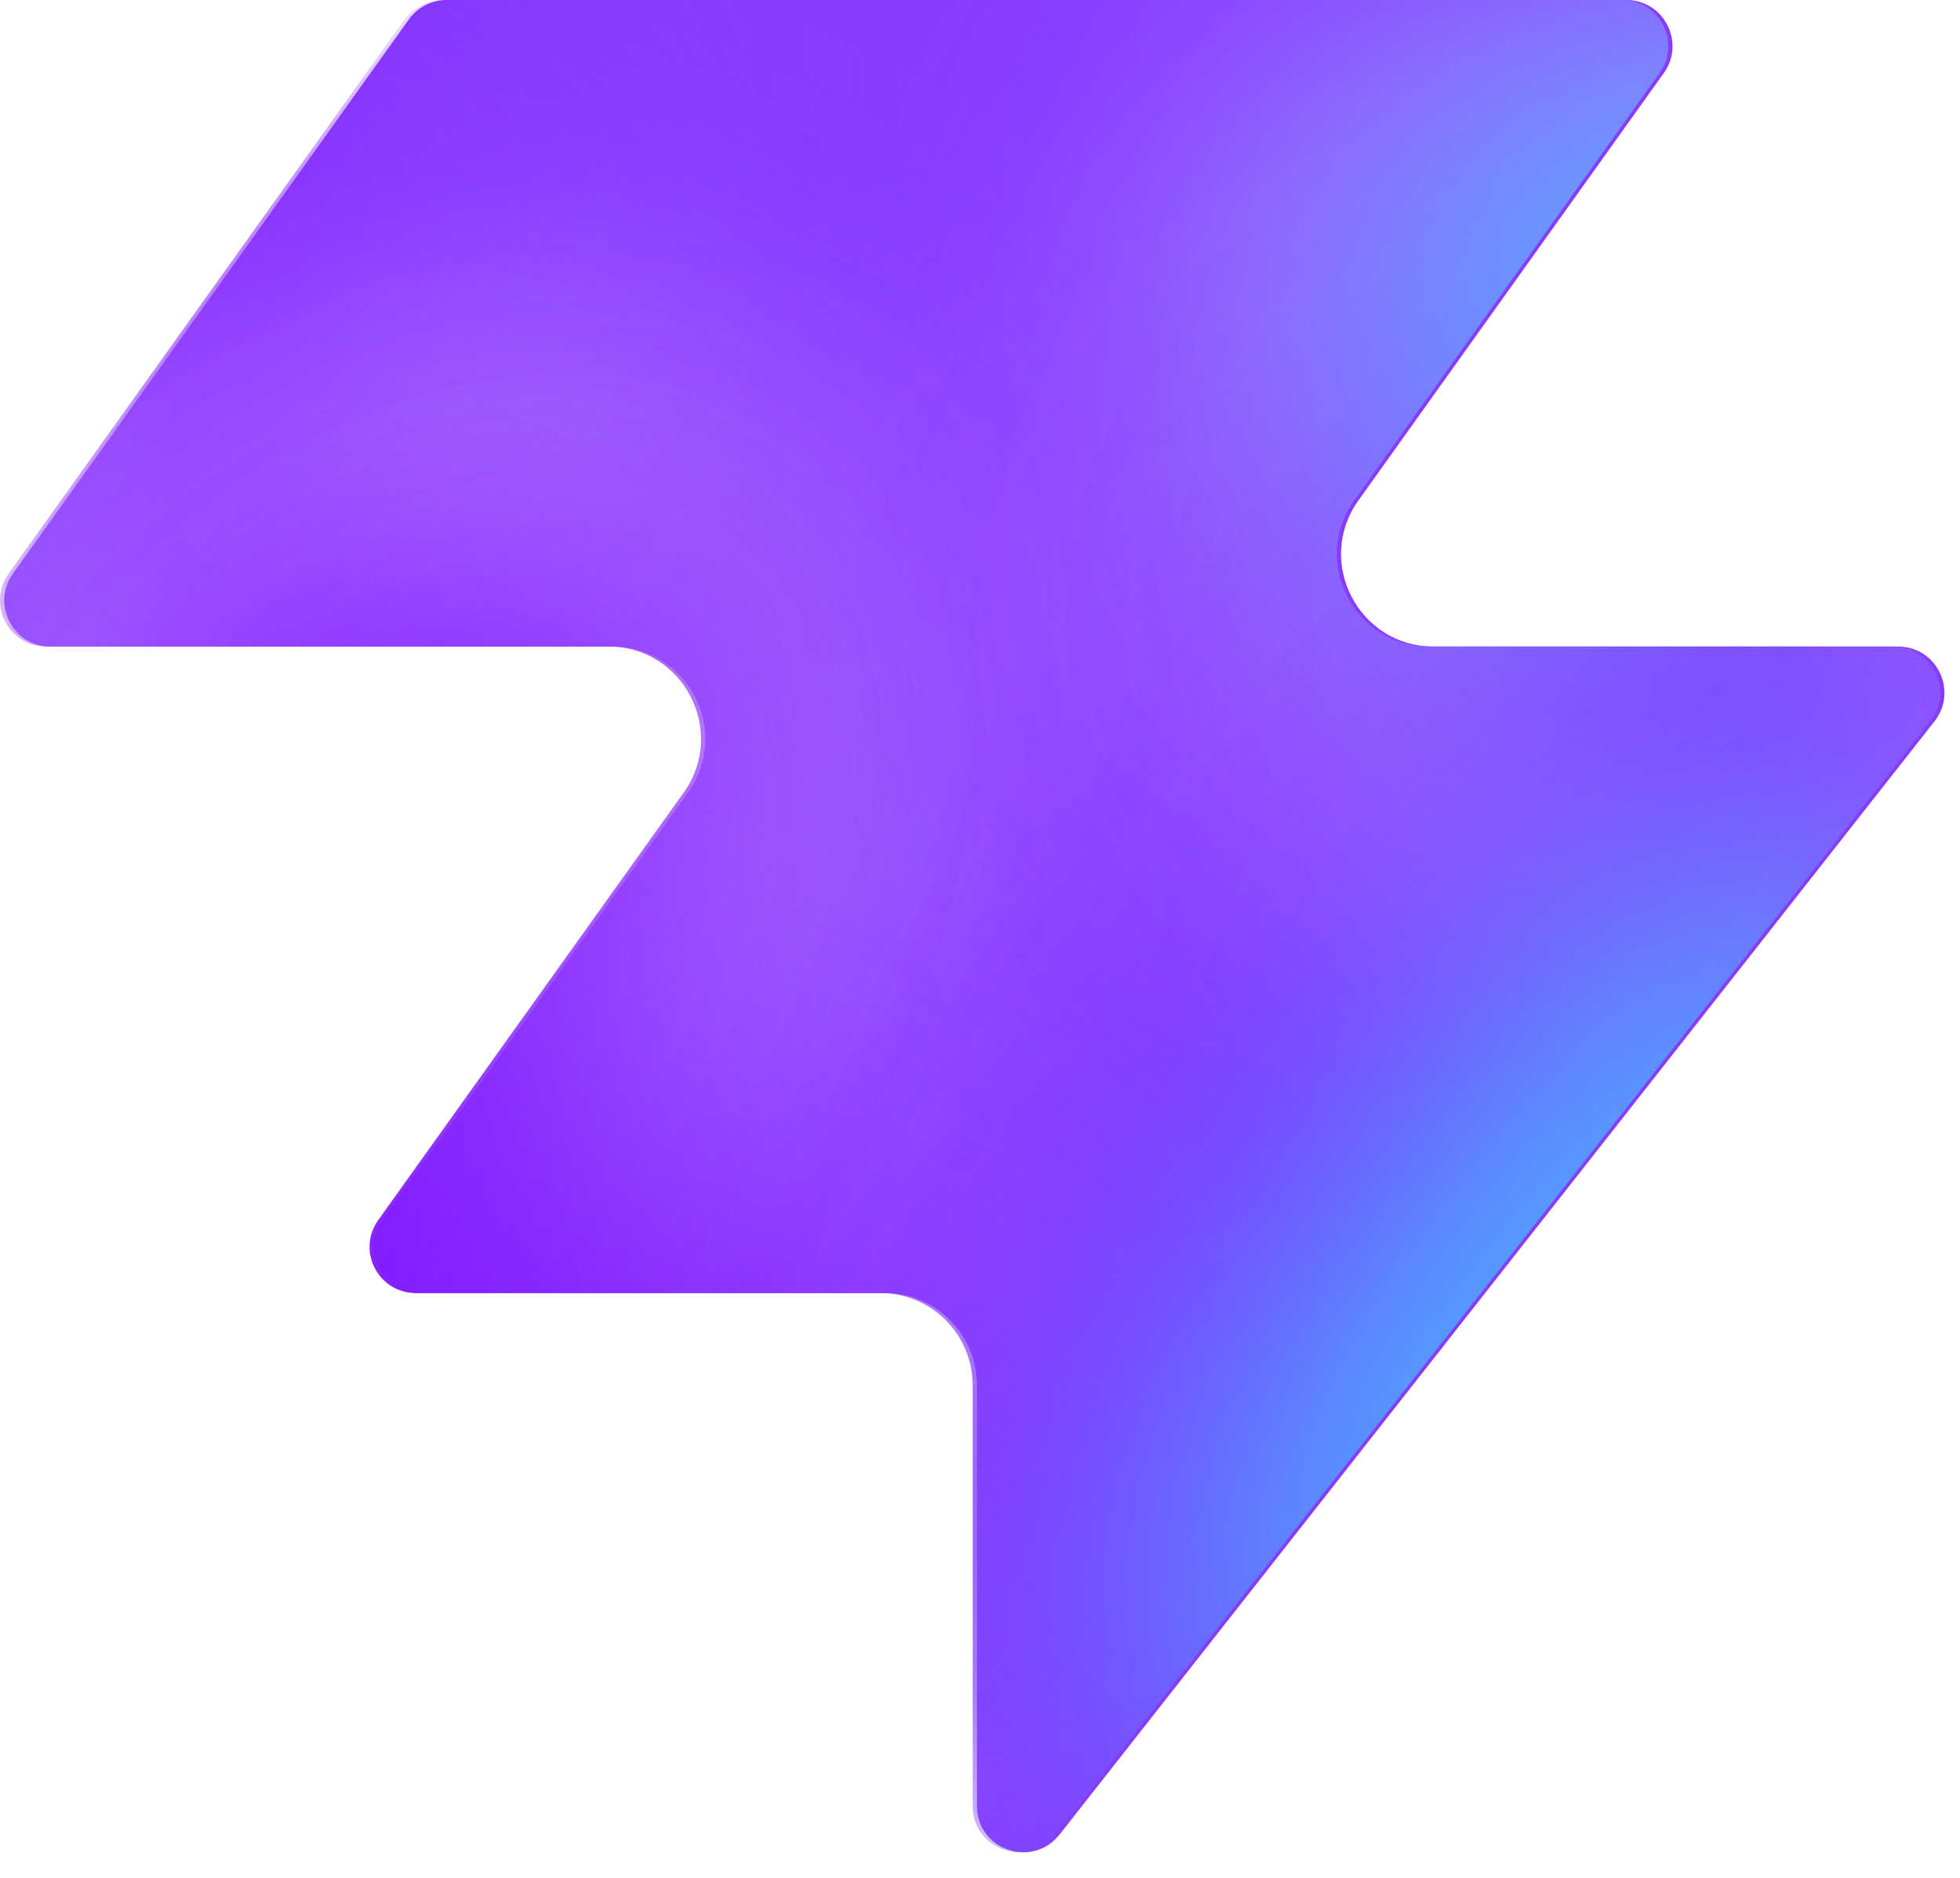
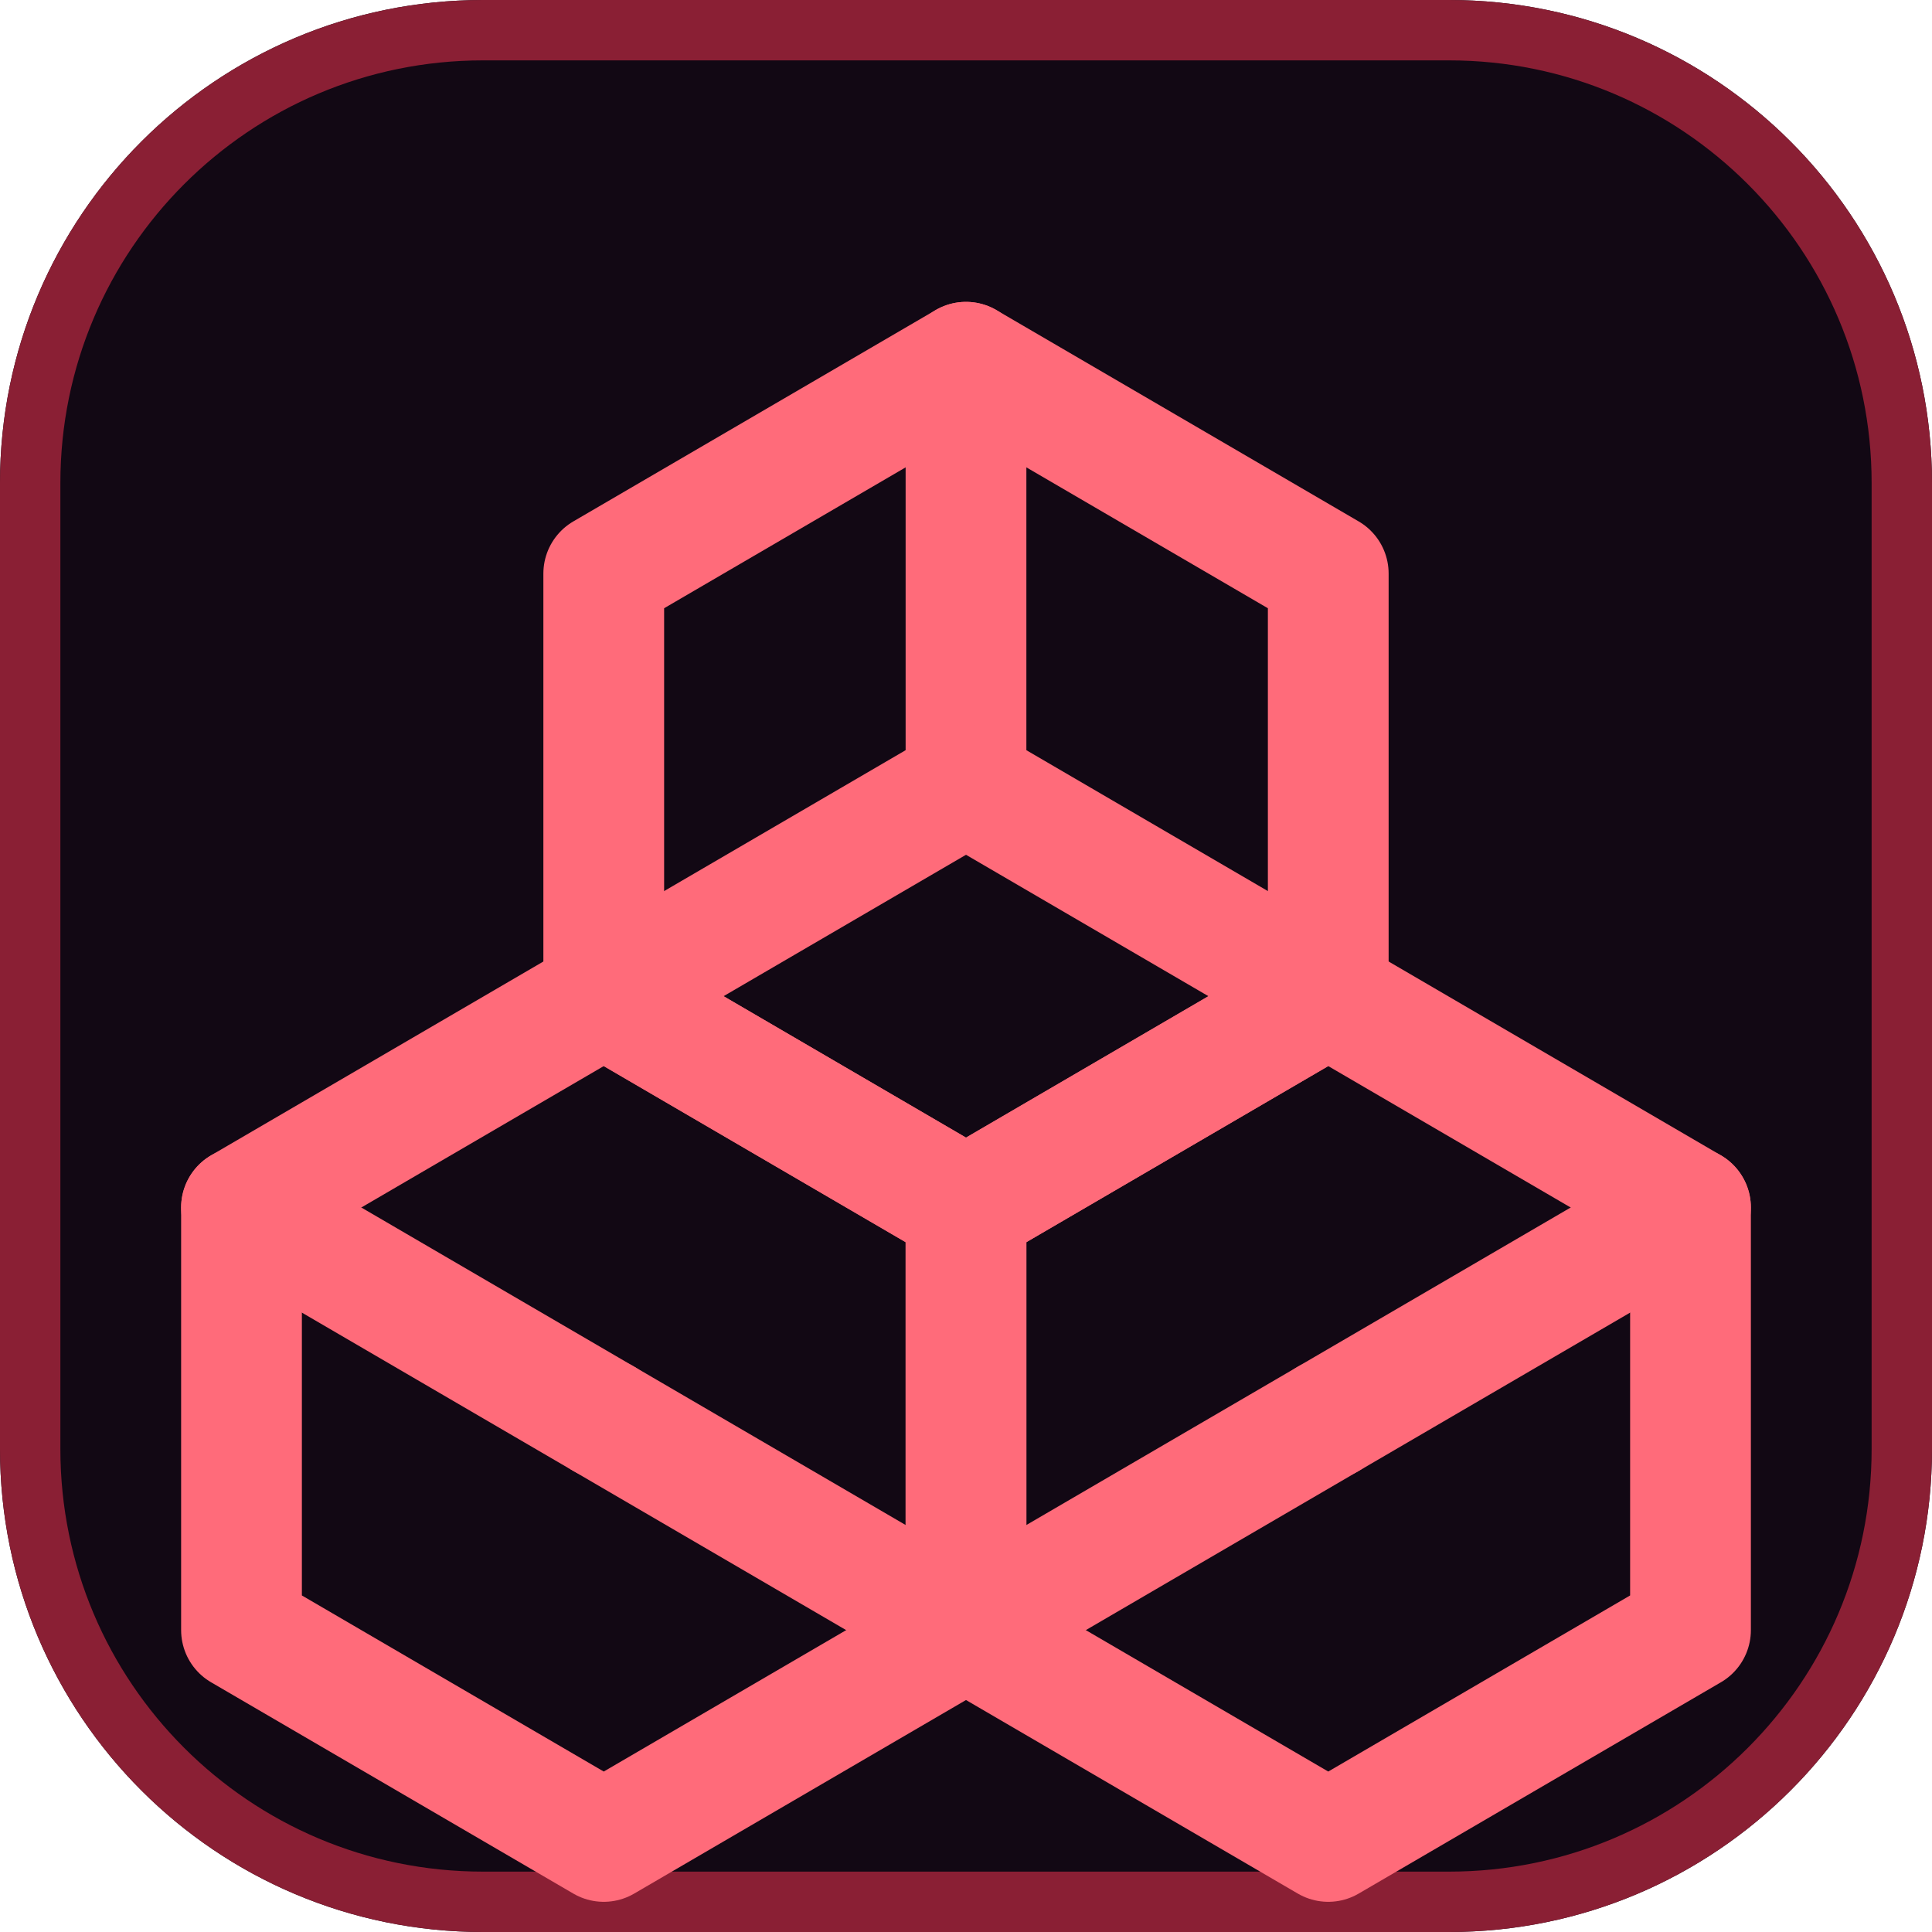
- <svg xmlns="http://www.w3.org/2000/svg" width="48" height="46" fill="none" viewBox="0 0 48 46">
-   <path fill="#863bff" d="M25.946 44.938c-.664.845-2.021.375-2.021-.698V33.937a2.26 2.26 0 0 0-2.262-2.262H10.287c-.92 0-1.456-1.04-.92-1.788l7.48-10.471c1.07-1.497 0-3.578-1.842-3.578H1.237c-.92 0-1.456-1.04-.92-1.788L10.013.474c.214-.297.556-.474.92-.474h28.894c.92 0 1.456 1.04.92 1.788l-7.48 10.471c-1.07 1.498 0 3.579 1.842 3.579h11.377c.943 0 1.473 1.088.89 1.83L25.947 44.94z" style="fill:#863bff;fill:color(display-p3 .525 .23 1);fill-opacity:1" />
-   <mask id="a" width="48" height="46" x="0" y="0" maskUnits="userSpaceOnUse" style="mask-type:alpha">
-     <path fill="#000" d="M25.842 44.938c-.664.844-2.021.375-2.021-.698V33.937a2.26 2.26 0 0 0-2.262-2.262H10.183c-.92 0-1.456-1.04-.92-1.788l7.48-10.471c1.07-1.498 0-3.579-1.842-3.579H1.133c-.92 0-1.456-1.04-.92-1.787L9.91.473c.214-.297.556-.474.92-.474h28.894c.92 0 1.456 1.04.92 1.788l-7.48 10.471c-1.07 1.498 0 3.578 1.842 3.578h11.377c.943 0 1.473 1.088.89 1.832L25.843 44.94z" style="fill:#000;fill-opacity:1" />
-   </mask>
-   <g mask="url(#a)">
-     <g filter="url(#b)">
-       <ellipse cx="5.508" cy="14.704" fill="#ede6ff" rx="5.508" ry="14.704" style="fill:#ede6ff;fill:color(display-p3 .927 .903 1);fill-opacity:1" transform="matrix(.00324 1 1 -.00324 -4.47 31.516)" />
-     </g>
-     <g filter="url(#c)">
-       <ellipse cx="10.399" cy="29.851" fill="#ede6ff" rx="10.399" ry="29.851" style="fill:#ede6ff;fill:color(display-p3 .927 .903 1);fill-opacity:1" transform="matrix(.00324 1 1 -.00324 -39.328 7.883)" />
-     </g>
-     <g filter="url(#d)">
-       <ellipse cx="5.508" cy="30.487" fill="#7e14ff" rx="5.508" ry="30.487" style="fill:#7e14ff;fill:color(display-p3 .492 .077 1);fill-opacity:1" transform="rotate(89.814 -25.913 -14.639)scale(1 -1)" />
-     </g>
-     <g filter="url(#e)">
-       <ellipse cx="5.508" cy="30.599" fill="#7e14ff" rx="5.508" ry="30.599" style="fill:#7e14ff;fill:color(display-p3 .492 .077 1);fill-opacity:1" transform="rotate(89.814 -32.644 -3.334)scale(1 -1)" />
-     </g>
-     <g filter="url(#f)">
-       <ellipse cx="5.508" cy="30.599" fill="#7e14ff" rx="5.508" ry="30.599" style="fill:#7e14ff;fill:color(display-p3 .492 .077 1);fill-opacity:1" transform="matrix(.00324 1 1 -.00324 -34.34 30.47)" />
-     </g>
-     <g filter="url(#g)">
-       <ellipse cx="14.072" cy="22.078" fill="#ede6ff" rx="14.072" ry="22.078" style="fill:#ede6ff;fill:color(display-p3 .927 .903 1);fill-opacity:1" transform="rotate(93.35 24.506 48.493)scale(-1 1)" />
-     </g>
-     <g filter="url(#h)">
-       <ellipse cx="3.47" cy="21.501" fill="#7e14ff" rx="3.47" ry="21.501" style="fill:#7e14ff;fill:color(display-p3 .492 .077 1);fill-opacity:1" transform="rotate(89.009 28.708 47.59)scale(-1 1)" />
-     </g>
-     <g filter="url(#i)">
-       <ellipse cx="3.47" cy="21.501" fill="#7e14ff" rx="3.47" ry="21.501" style="fill:#7e14ff;fill:color(display-p3 .492 .077 1);fill-opacity:1" transform="rotate(89.009 28.708 47.59)scale(-1 1)" />
-     </g>
-     <g filter="url(#j)">
-       <ellipse cx=".387" cy="8.972" fill="#7e14ff" rx="4.407" ry="29.108" style="fill:#7e14ff;fill:color(display-p3 .492 .077 1);fill-opacity:1" transform="rotate(39.51 .387 8.972)" />
-     </g>
-     <g filter="url(#k)">
-       <ellipse cx="47.523" cy="-6.092" fill="#7e14ff" rx="4.407" ry="29.108" style="fill:#7e14ff;fill:color(display-p3 .492 .077 1);fill-opacity:1" transform="rotate(37.892 47.523 -6.092)" />
-     </g>
-     <g filter="url(#l)">
-       <ellipse cx="41.412" cy="6.333" fill="#47bfff" rx="5.971" ry="9.665" style="fill:#47bfff;fill:color(display-p3 .28 .748 1);fill-opacity:1" transform="rotate(37.892 41.412 6.333)" />
-     </g>
-     <g filter="url(#m)">
-       <ellipse cx="-1.879" cy="38.332" fill="#7e14ff" rx="4.407" ry="29.108" style="fill:#7e14ff;fill:color(display-p3 .492 .077 1);fill-opacity:1" transform="rotate(37.892 -1.88 38.332)" />
-     </g>
-     <g filter="url(#n)">
-       <ellipse cx="-1.879" cy="38.332" fill="#7e14ff" rx="4.407" ry="29.108" style="fill:#7e14ff;fill:color(display-p3 .492 .077 1);fill-opacity:1" transform="rotate(37.892 -1.88 38.332)" />
-     </g>
-     <g filter="url(#o)">
-       <ellipse cx="35.651" cy="29.907" fill="#7e14ff" rx="4.407" ry="29.108" style="fill:#7e14ff;fill:color(display-p3 .492 .077 1);fill-opacity:1" transform="rotate(37.892 35.651 29.907)" />
-     </g>
-     <g filter="url(#p)">
-       <ellipse cx="38.418" cy="32.4" fill="#47bfff" rx="5.971" ry="15.297" style="fill:#47bfff;fill:color(display-p3 .28 .748 1);fill-opacity:1" transform="rotate(37.892 38.418 32.4)" />
-     </g>
+ <svg xmlns="http://www.w3.org/2000/svg" viewBox="0 0 64 64">
+   <rect width="64" height="64" rx="16" fill="#120814" />
+   <rect x="1" y="1" width="62" height="62" rx="15" fill="none" stroke="#8a1f34" stroke-width="2" />
+   <g fill="none" stroke="#ff6b7a" stroke-linecap="round" stroke-linejoin="round" stroke-width="4">
+     <path d="M32 12 20 19v14l12 7 12-7V19z" />
+     <path d="m20 33-12 7v14l12 7 12-7V40z" />
+     <path d="m44 33-12 7v14l12 7 12-7V40z" />
+     <path d="M32 12v14l12 7" />
+     <path d="M32 26 20 33" />
+     <path d="M20 47 8 40" />
+     <path d="m20 47 12 7" />
+     <path d="m44 47 12-7" />
+     <path d="m44 47-12 7" />
  </g>
-   <defs>
-     <filter id="b" width="60.045" height="41.654" x="-19.77" y="16.149" color-interpolation-filters="sRGB" filterUnits="userSpaceOnUse">
-       <feFlood flood-opacity="0" result="BackgroundImageFix" />
-       <feBlend in="SourceGraphic" in2="BackgroundImageFix" result="shape" />
-       <feGaussianBlur result="effect1_foregroundBlur_2002_17158" stdDeviation="7.659" />
-     </filter>
-     <filter id="c" width="90.34" height="51.437" x="-54.613" y="-7.533" color-interpolation-filters="sRGB" filterUnits="userSpaceOnUse">
-       <feFlood flood-opacity="0" result="BackgroundImageFix" />
-       <feBlend in="SourceGraphic" in2="BackgroundImageFix" result="shape" />
-       <feGaussianBlur result="effect1_foregroundBlur_2002_17158" stdDeviation="7.659" />
-     </filter>
-     <filter id="d" width="79.355" height="29.4" x="-49.64" y="2.03" color-interpolation-filters="sRGB" filterUnits="userSpaceOnUse">
-       <feFlood flood-opacity="0" result="BackgroundImageFix" />
-       <feBlend in="SourceGraphic" in2="BackgroundImageFix" result="shape" />
-       <feGaussianBlur result="effect1_foregroundBlur_2002_17158" stdDeviation="4.596" />
-     </filter>
-     <filter id="e" width="79.579" height="29.4" x="-45.045" y="20.029" color-interpolation-filters="sRGB" filterUnits="userSpaceOnUse">
-       <feFlood flood-opacity="0" result="BackgroundImageFix" />
-       <feBlend in="SourceGraphic" in2="BackgroundImageFix" result="shape" />
-       <feGaussianBlur result="effect1_foregroundBlur_2002_17158" stdDeviation="4.596" />
-     </filter>
-     <filter id="f" width="79.579" height="29.4" x="-43.513" y="21.178" color-interpolation-filters="sRGB" filterUnits="userSpaceOnUse">
-       <feFlood flood-opacity="0" result="BackgroundImageFix" />
-       <feBlend in="SourceGraphic" in2="BackgroundImageFix" result="shape" />
-       <feGaussianBlur result="effect1_foregroundBlur_2002_17158" stdDeviation="4.596" />
-     </filter>
-     <filter id="g" width="74.749" height="58.852" x="15.756" y="-17.901" color-interpolation-filters="sRGB" filterUnits="userSpaceOnUse">
-       <feFlood flood-opacity="0" result="BackgroundImageFix" />
-       <feBlend in="SourceGraphic" in2="BackgroundImageFix" result="shape" />
-       <feGaussianBlur result="effect1_foregroundBlur_2002_17158" stdDeviation="7.659" />
-     </filter>
-     <filter id="h" width="61.377" height="25.362" x="23.548" y="2.284" color-interpolation-filters="sRGB" filterUnits="userSpaceOnUse">
-       <feFlood flood-opacity="0" result="BackgroundImageFix" />
-       <feBlend in="SourceGraphic" in2="BackgroundImageFix" result="shape" />
-       <feGaussianBlur result="effect1_foregroundBlur_2002_17158" stdDeviation="4.596" />
-     </filter>
-     <filter id="i" width="61.377" height="25.362" x="23.548" y="2.284" color-interpolation-filters="sRGB" filterUnits="userSpaceOnUse">
-       <feFlood flood-opacity="0" result="BackgroundImageFix" />
-       <feBlend in="SourceGraphic" in2="BackgroundImageFix" result="shape" />
-       <feGaussianBlur result="effect1_foregroundBlur_2002_17158" stdDeviation="4.596" />
-     </filter>
-     <filter id="j" width="56.045" height="63.649" x="-27.636" y="-22.853" color-interpolation-filters="sRGB" filterUnits="userSpaceOnUse">
-       <feFlood flood-opacity="0" result="BackgroundImageFix" />
-       <feBlend in="SourceGraphic" in2="BackgroundImageFix" result="shape" />
-       <feGaussianBlur result="effect1_foregroundBlur_2002_17158" stdDeviation="4.596" />
-     </filter>
-     <filter id="k" width="54.814" height="64.646" x="20.116" y="-38.415" color-interpolation-filters="sRGB" filterUnits="userSpaceOnUse">
-       <feFlood flood-opacity="0" result="BackgroundImageFix" />
-       <feBlend in="SourceGraphic" in2="BackgroundImageFix" result="shape" />
-       <feGaussianBlur result="effect1_foregroundBlur_2002_17158" stdDeviation="4.596" />
-     </filter>
-     <filter id="l" width="33.541" height="35.313" x="24.641" y="-11.323" color-interpolation-filters="sRGB" filterUnits="userSpaceOnUse">
-       <feFlood flood-opacity="0" result="BackgroundImageFix" />
-       <feBlend in="SourceGraphic" in2="BackgroundImageFix" result="shape" />
-       <feGaussianBlur result="effect1_foregroundBlur_2002_17158" stdDeviation="4.596" />
-     </filter>
-     <filter id="m" width="54.814" height="64.646" x="-29.286" y="6.009" color-interpolation-filters="sRGB" filterUnits="userSpaceOnUse">
-       <feFlood flood-opacity="0" result="BackgroundImageFix" />
-       <feBlend in="SourceGraphic" in2="BackgroundImageFix" result="shape" />
-       <feGaussianBlur result="effect1_foregroundBlur_2002_17158" stdDeviation="4.596" />
-     </filter>
-     <filter id="n" width="54.814" height="64.646" x="-29.286" y="6.009" color-interpolation-filters="sRGB" filterUnits="userSpaceOnUse">
-       <feFlood flood-opacity="0" result="BackgroundImageFix" />
-       <feBlend in="SourceGraphic" in2="BackgroundImageFix" result="shape" />
-       <feGaussianBlur result="effect1_foregroundBlur_2002_17158" stdDeviation="4.596" />
-     </filter>
-     <filter id="o" width="54.814" height="64.646" x="8.244" y="-2.416" color-interpolation-filters="sRGB" filterUnits="userSpaceOnUse">
-       <feFlood flood-opacity="0" result="BackgroundImageFix" />
-       <feBlend in="SourceGraphic" in2="BackgroundImageFix" result="shape" />
-       <feGaussianBlur result="effect1_foregroundBlur_2002_17158" stdDeviation="4.596" />
-     </filter>
-     <filter id="p" width="39.409" height="43.623" x="18.713" y="10.588" color-interpolation-filters="sRGB" filterUnits="userSpaceOnUse">
-       <feFlood flood-opacity="0" result="BackgroundImageFix" />
-       <feBlend in="SourceGraphic" in2="BackgroundImageFix" result="shape" />
-       <feGaussianBlur result="effect1_foregroundBlur_2002_17158" stdDeviation="4.596" />
-     </filter>
-   </defs>
</svg>
